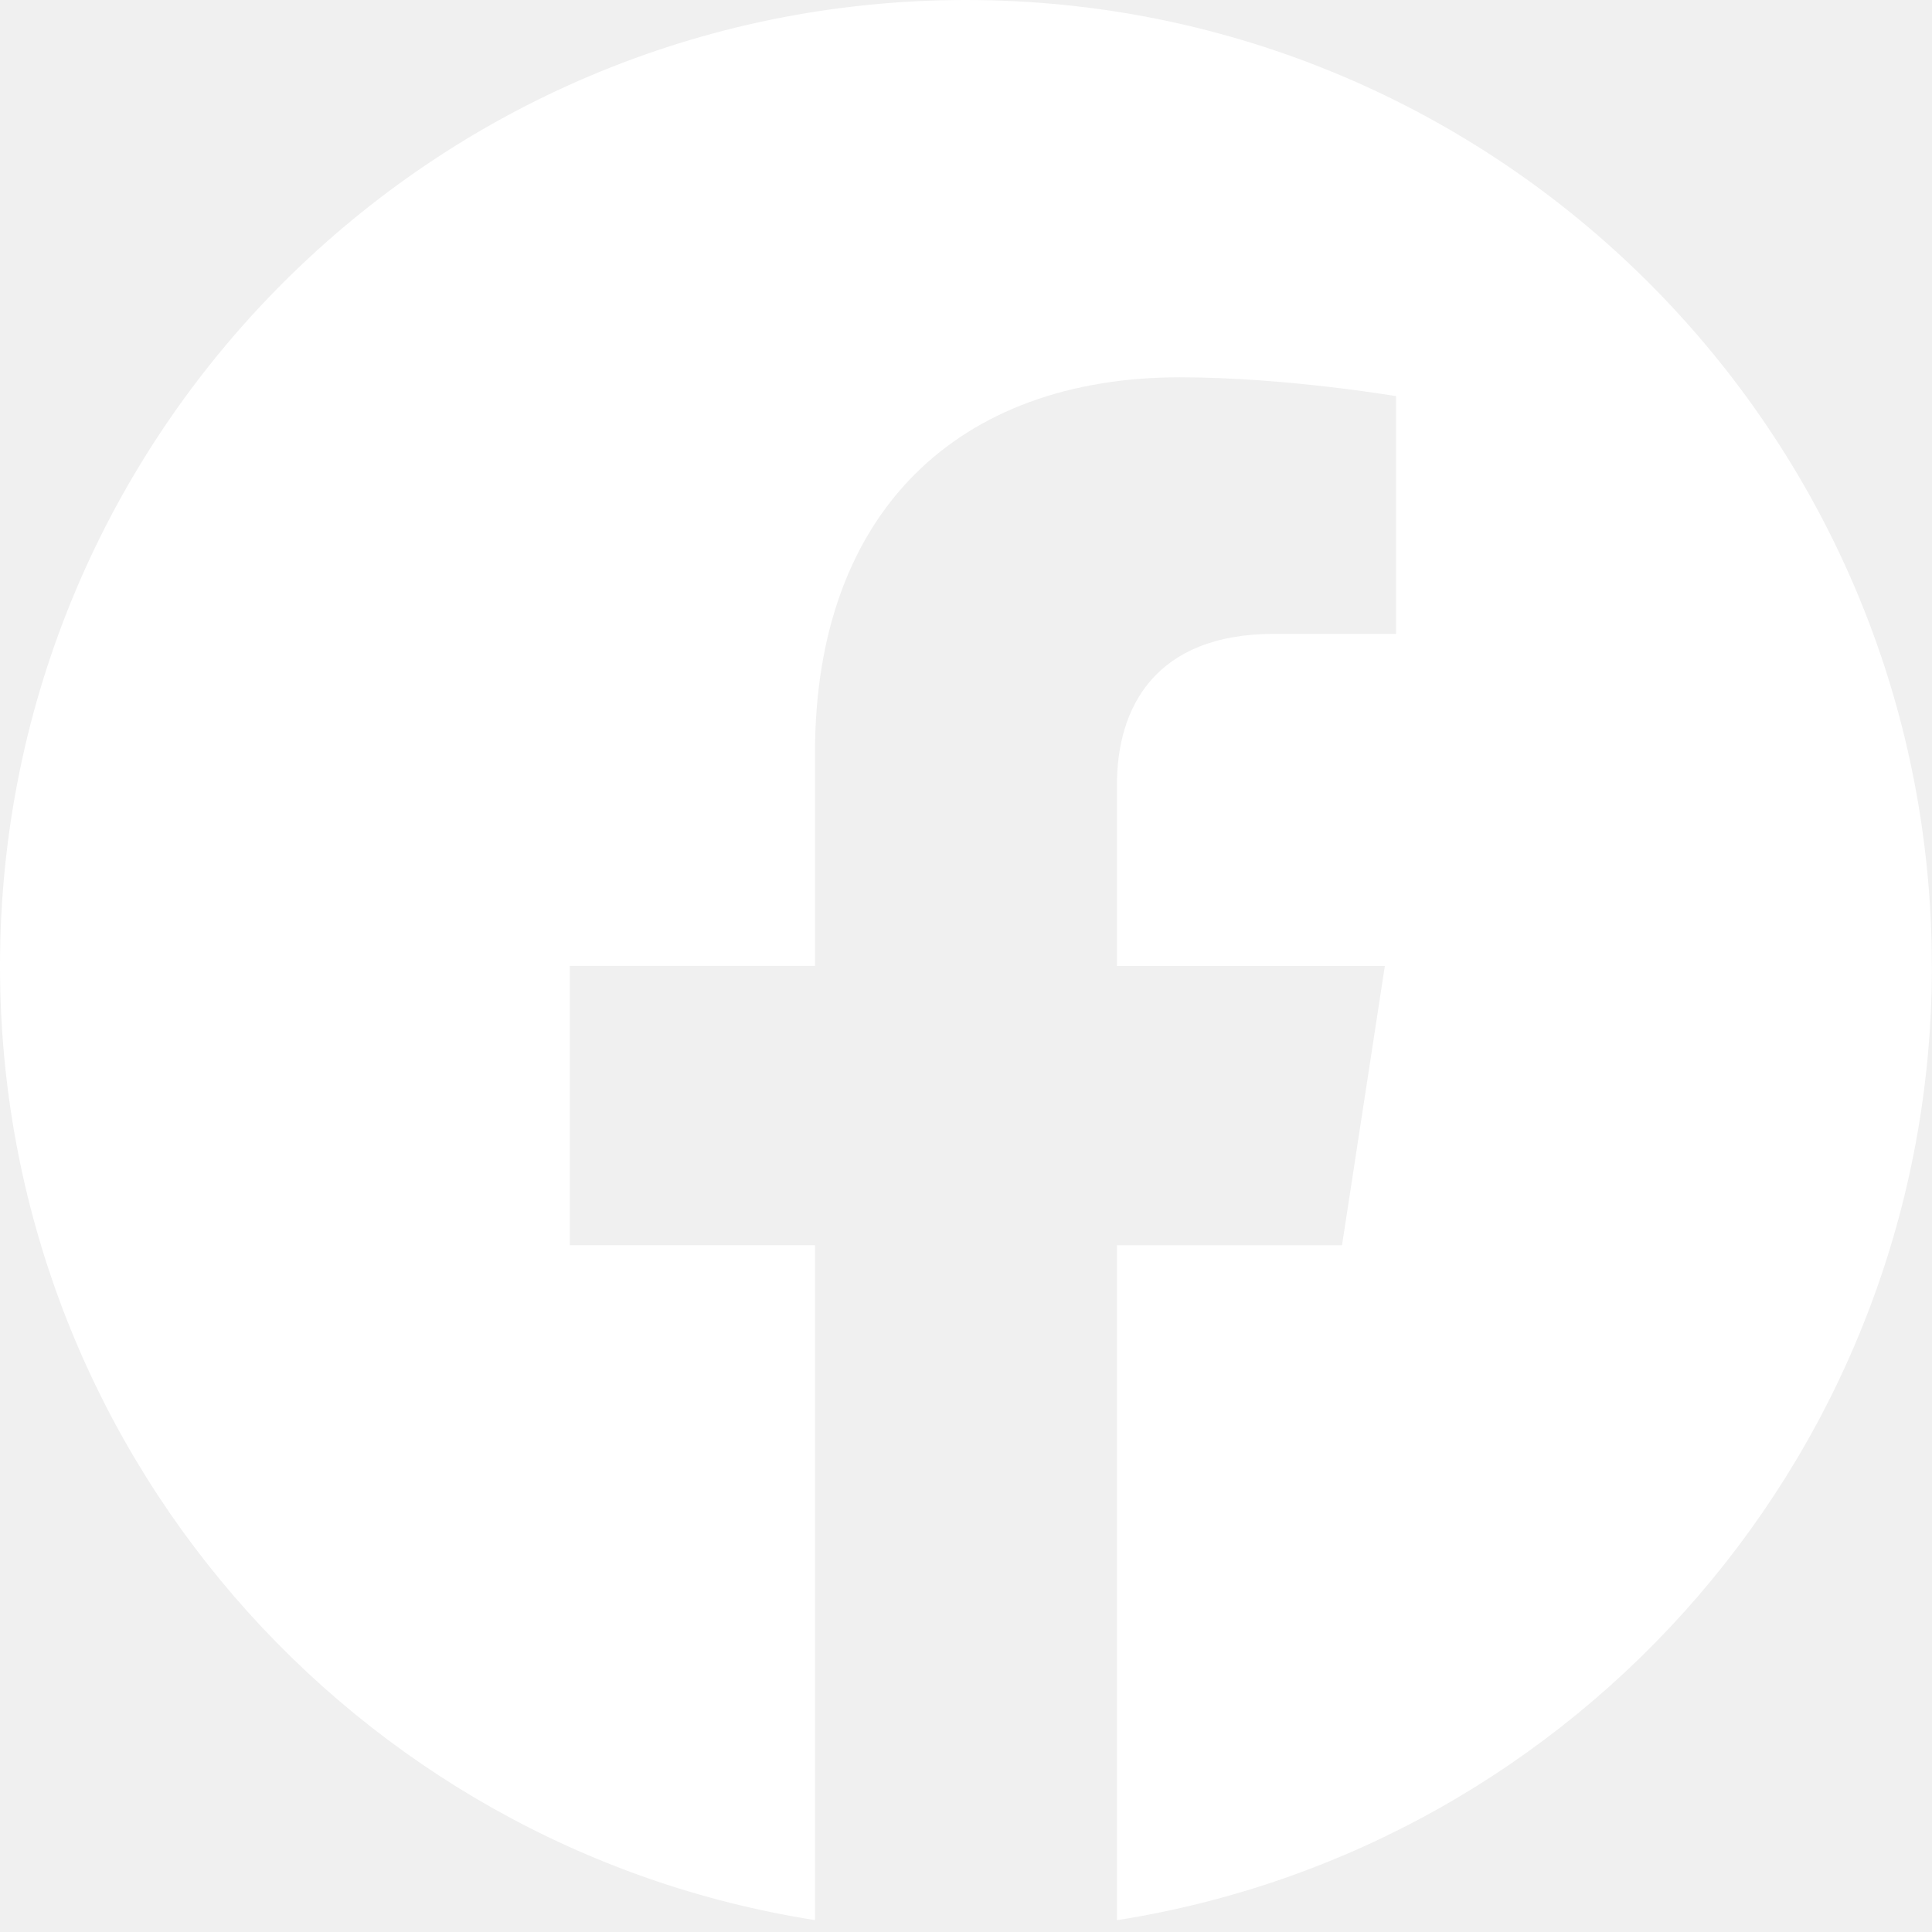
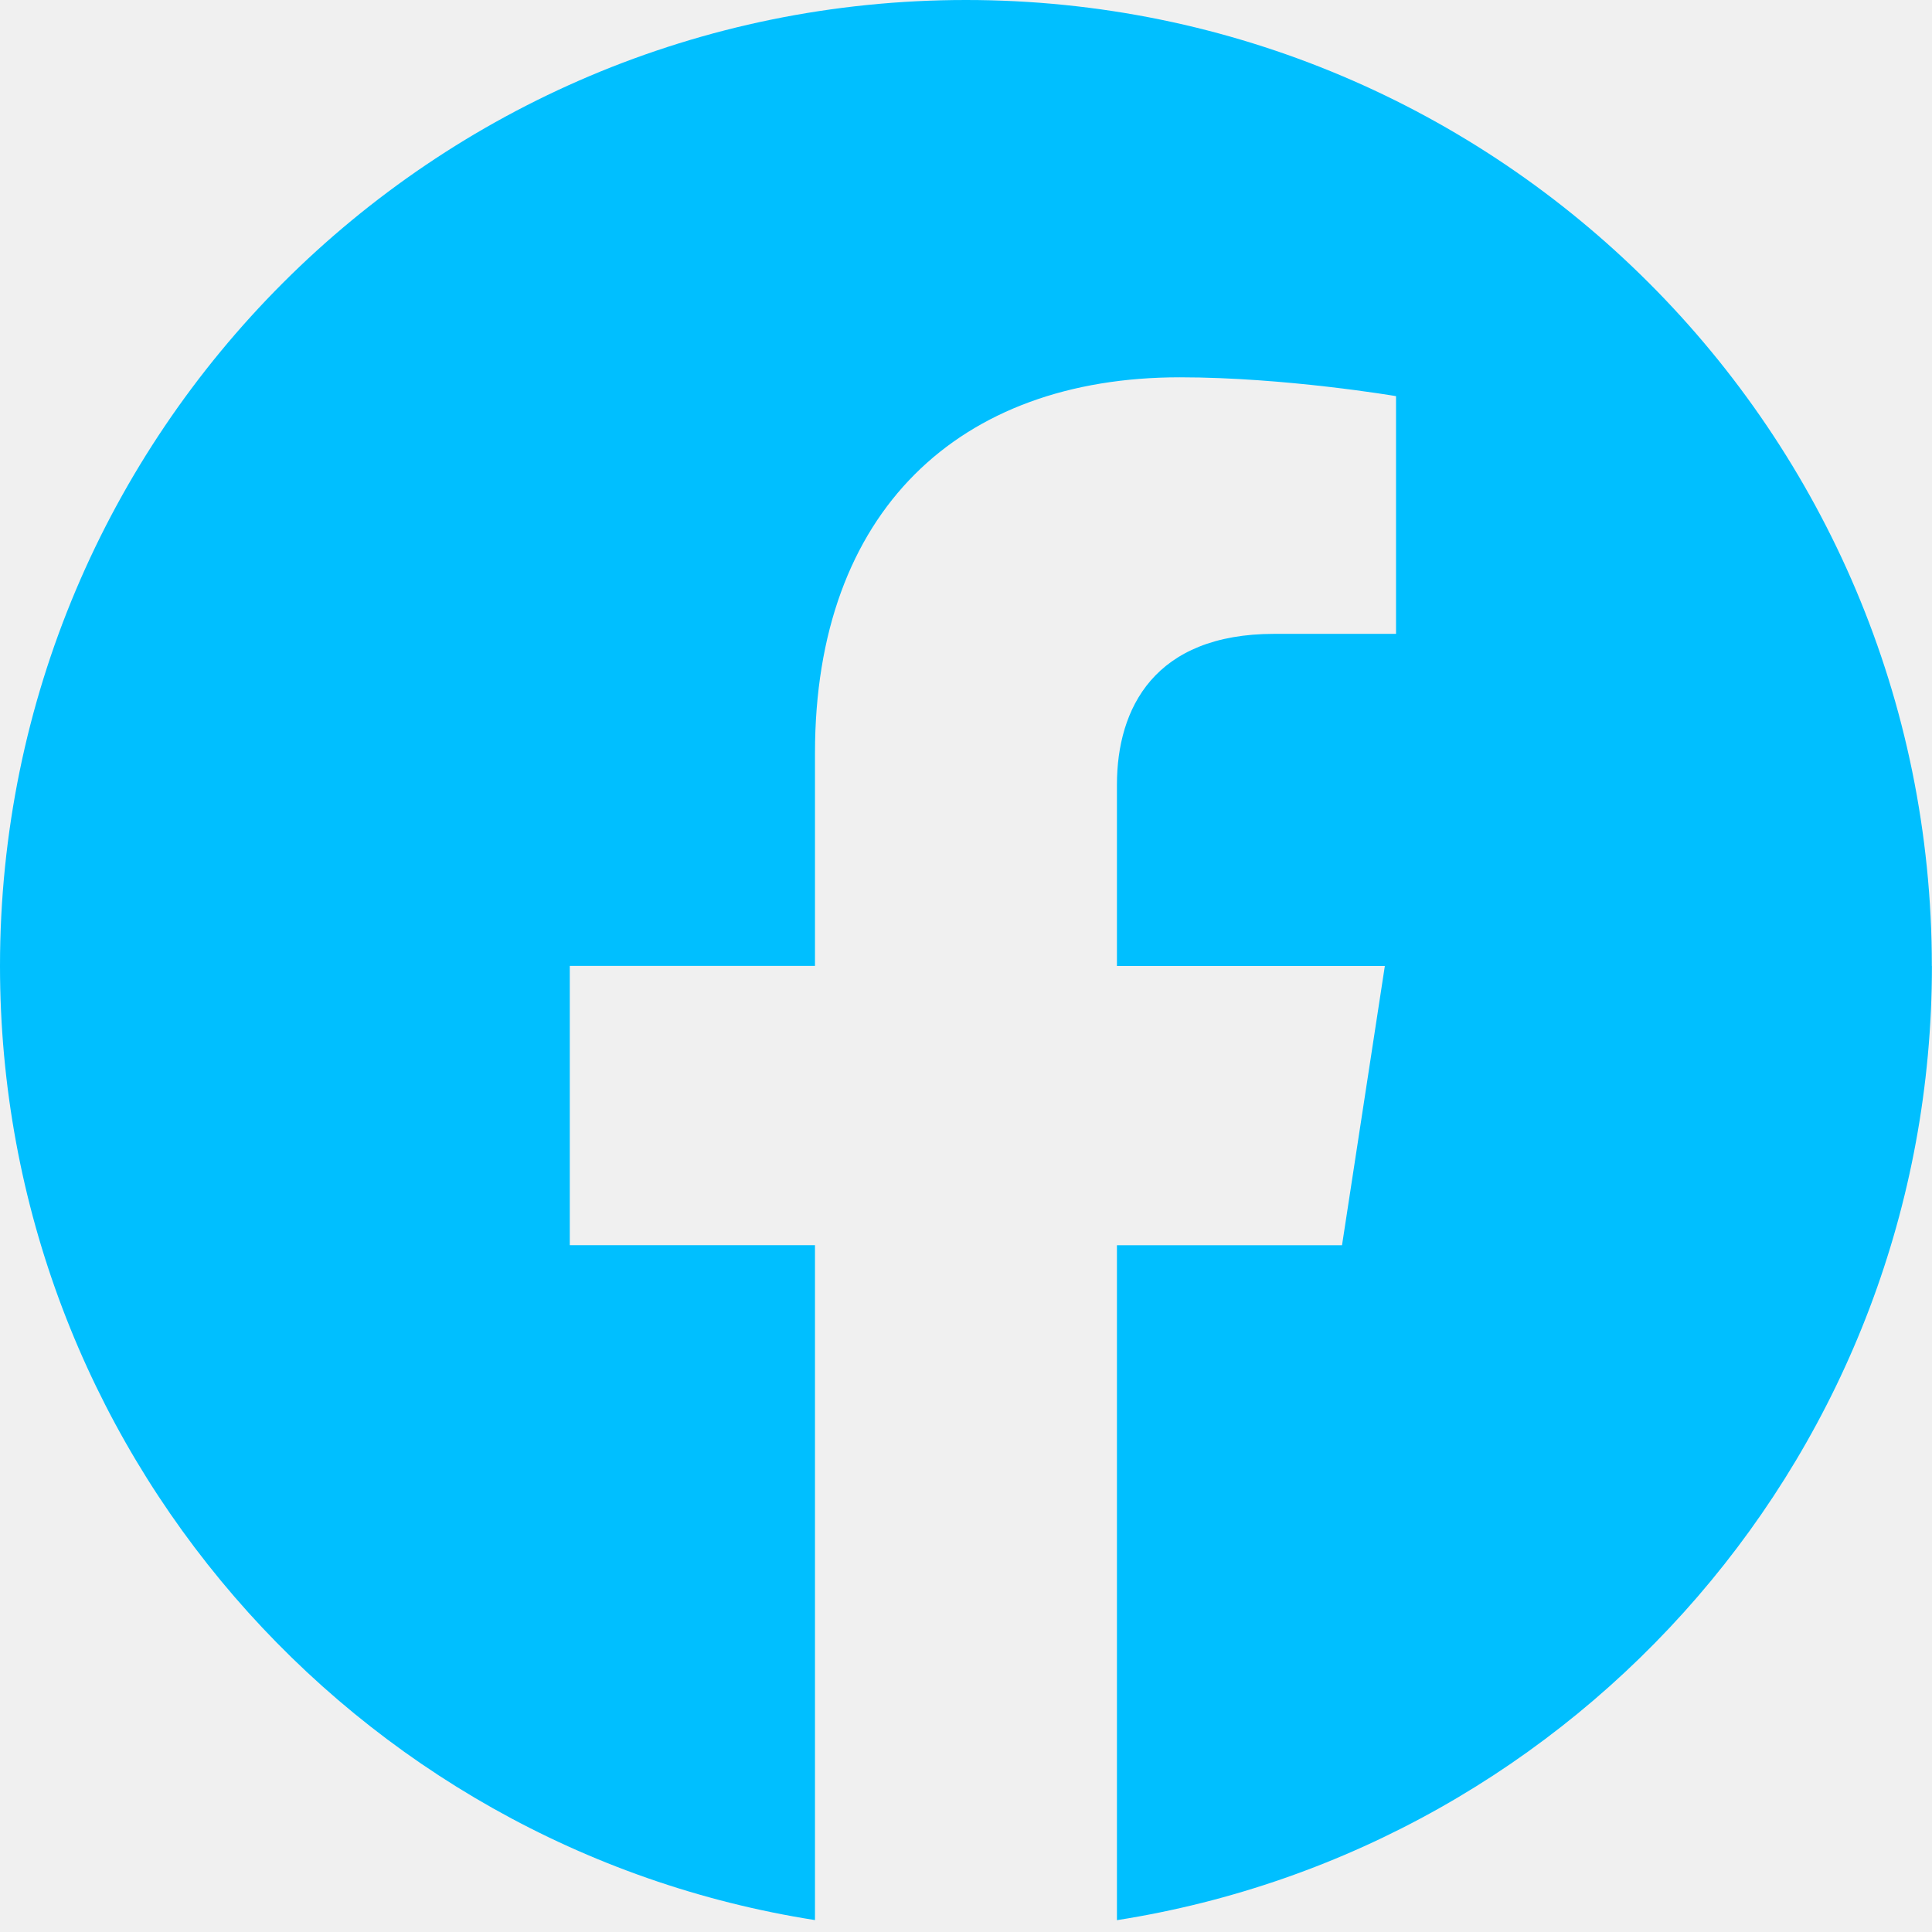
- <svg xmlns="http://www.w3.org/2000/svg" viewBox="0 0 24 24" fill="white">
+ <svg xmlns="http://www.w3.org/2000/svg" viewBox="0 0 24 24" fill="#00BFFF">
  <path d="M23.998 12c0-6.628-5.372-12-11.999-12C5.372 0 0 5.372 0 12c0 5.988 4.388 10.952 10.124 11.852v-8.384H7.078v-3.469h3.046V9.356c0-3.008 1.792-4.669 4.532-4.669 1.313 0 2.686.234 2.686.234v2.953H15.83c-1.49 0-1.955.925-1.955 1.874V12h3.328l-.532 3.469h-2.796v8.384c5.736-.9 10.124-5.864 10.124-11.853z" />
</svg>
